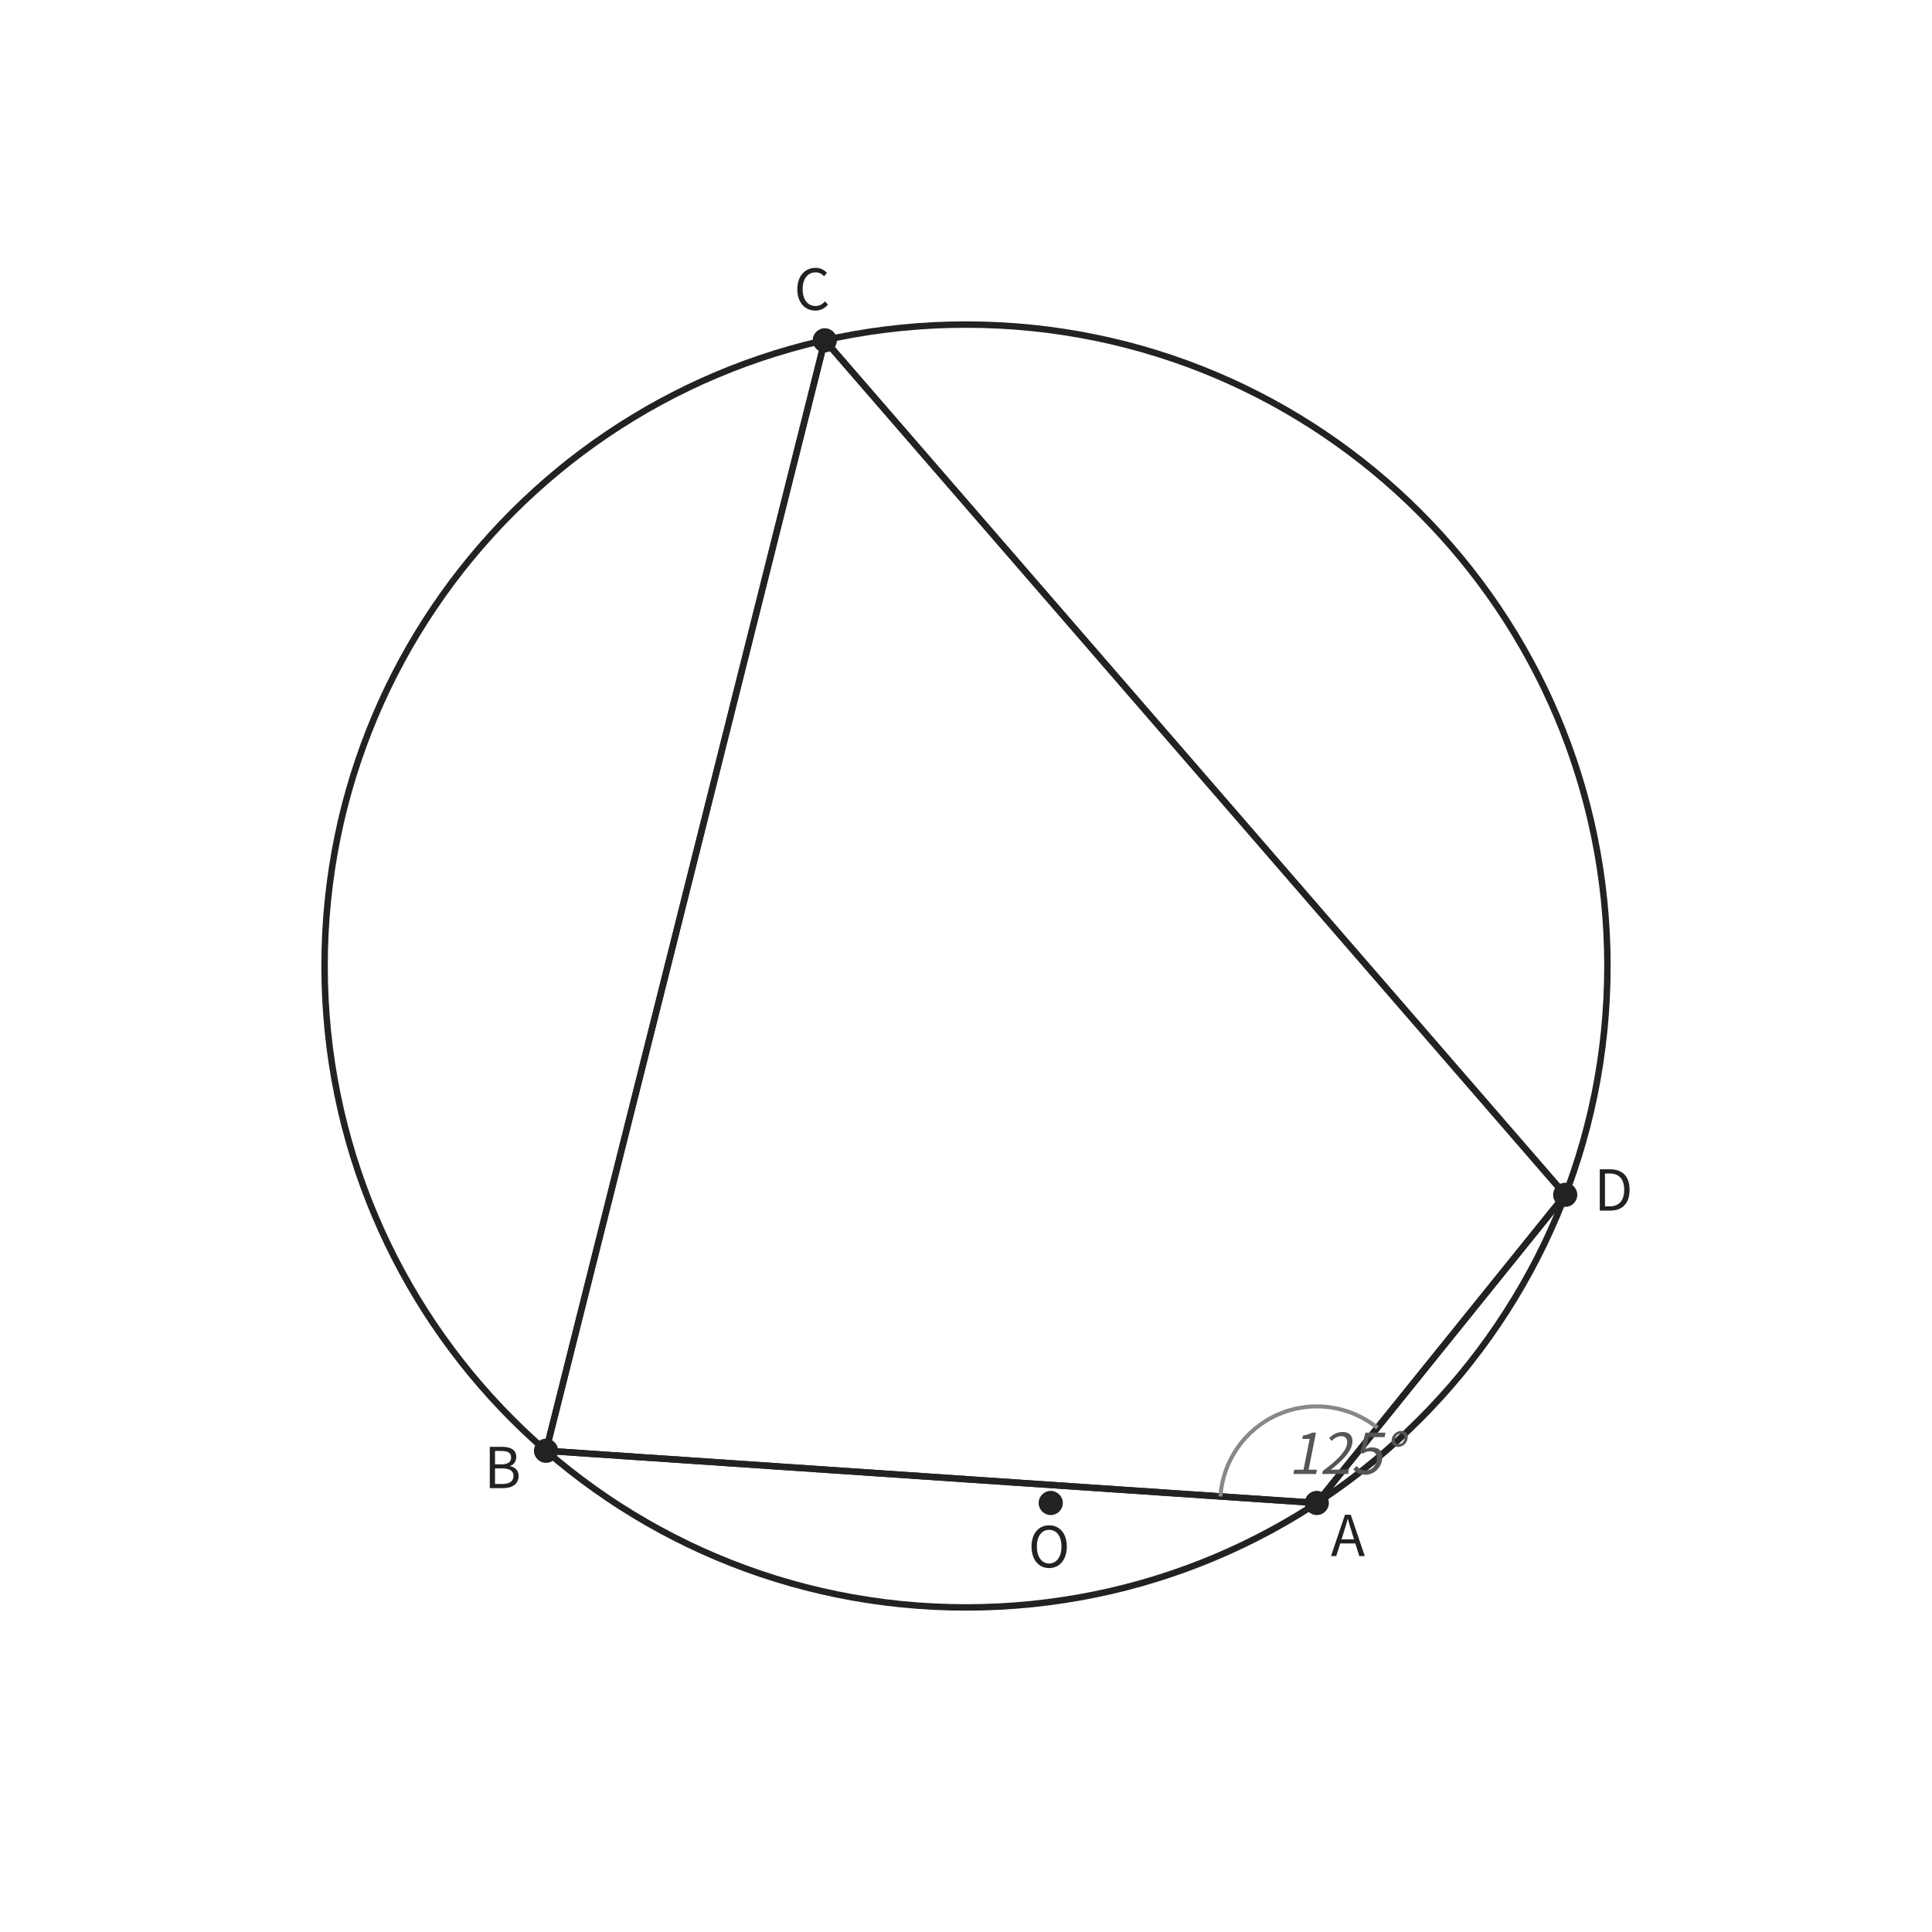
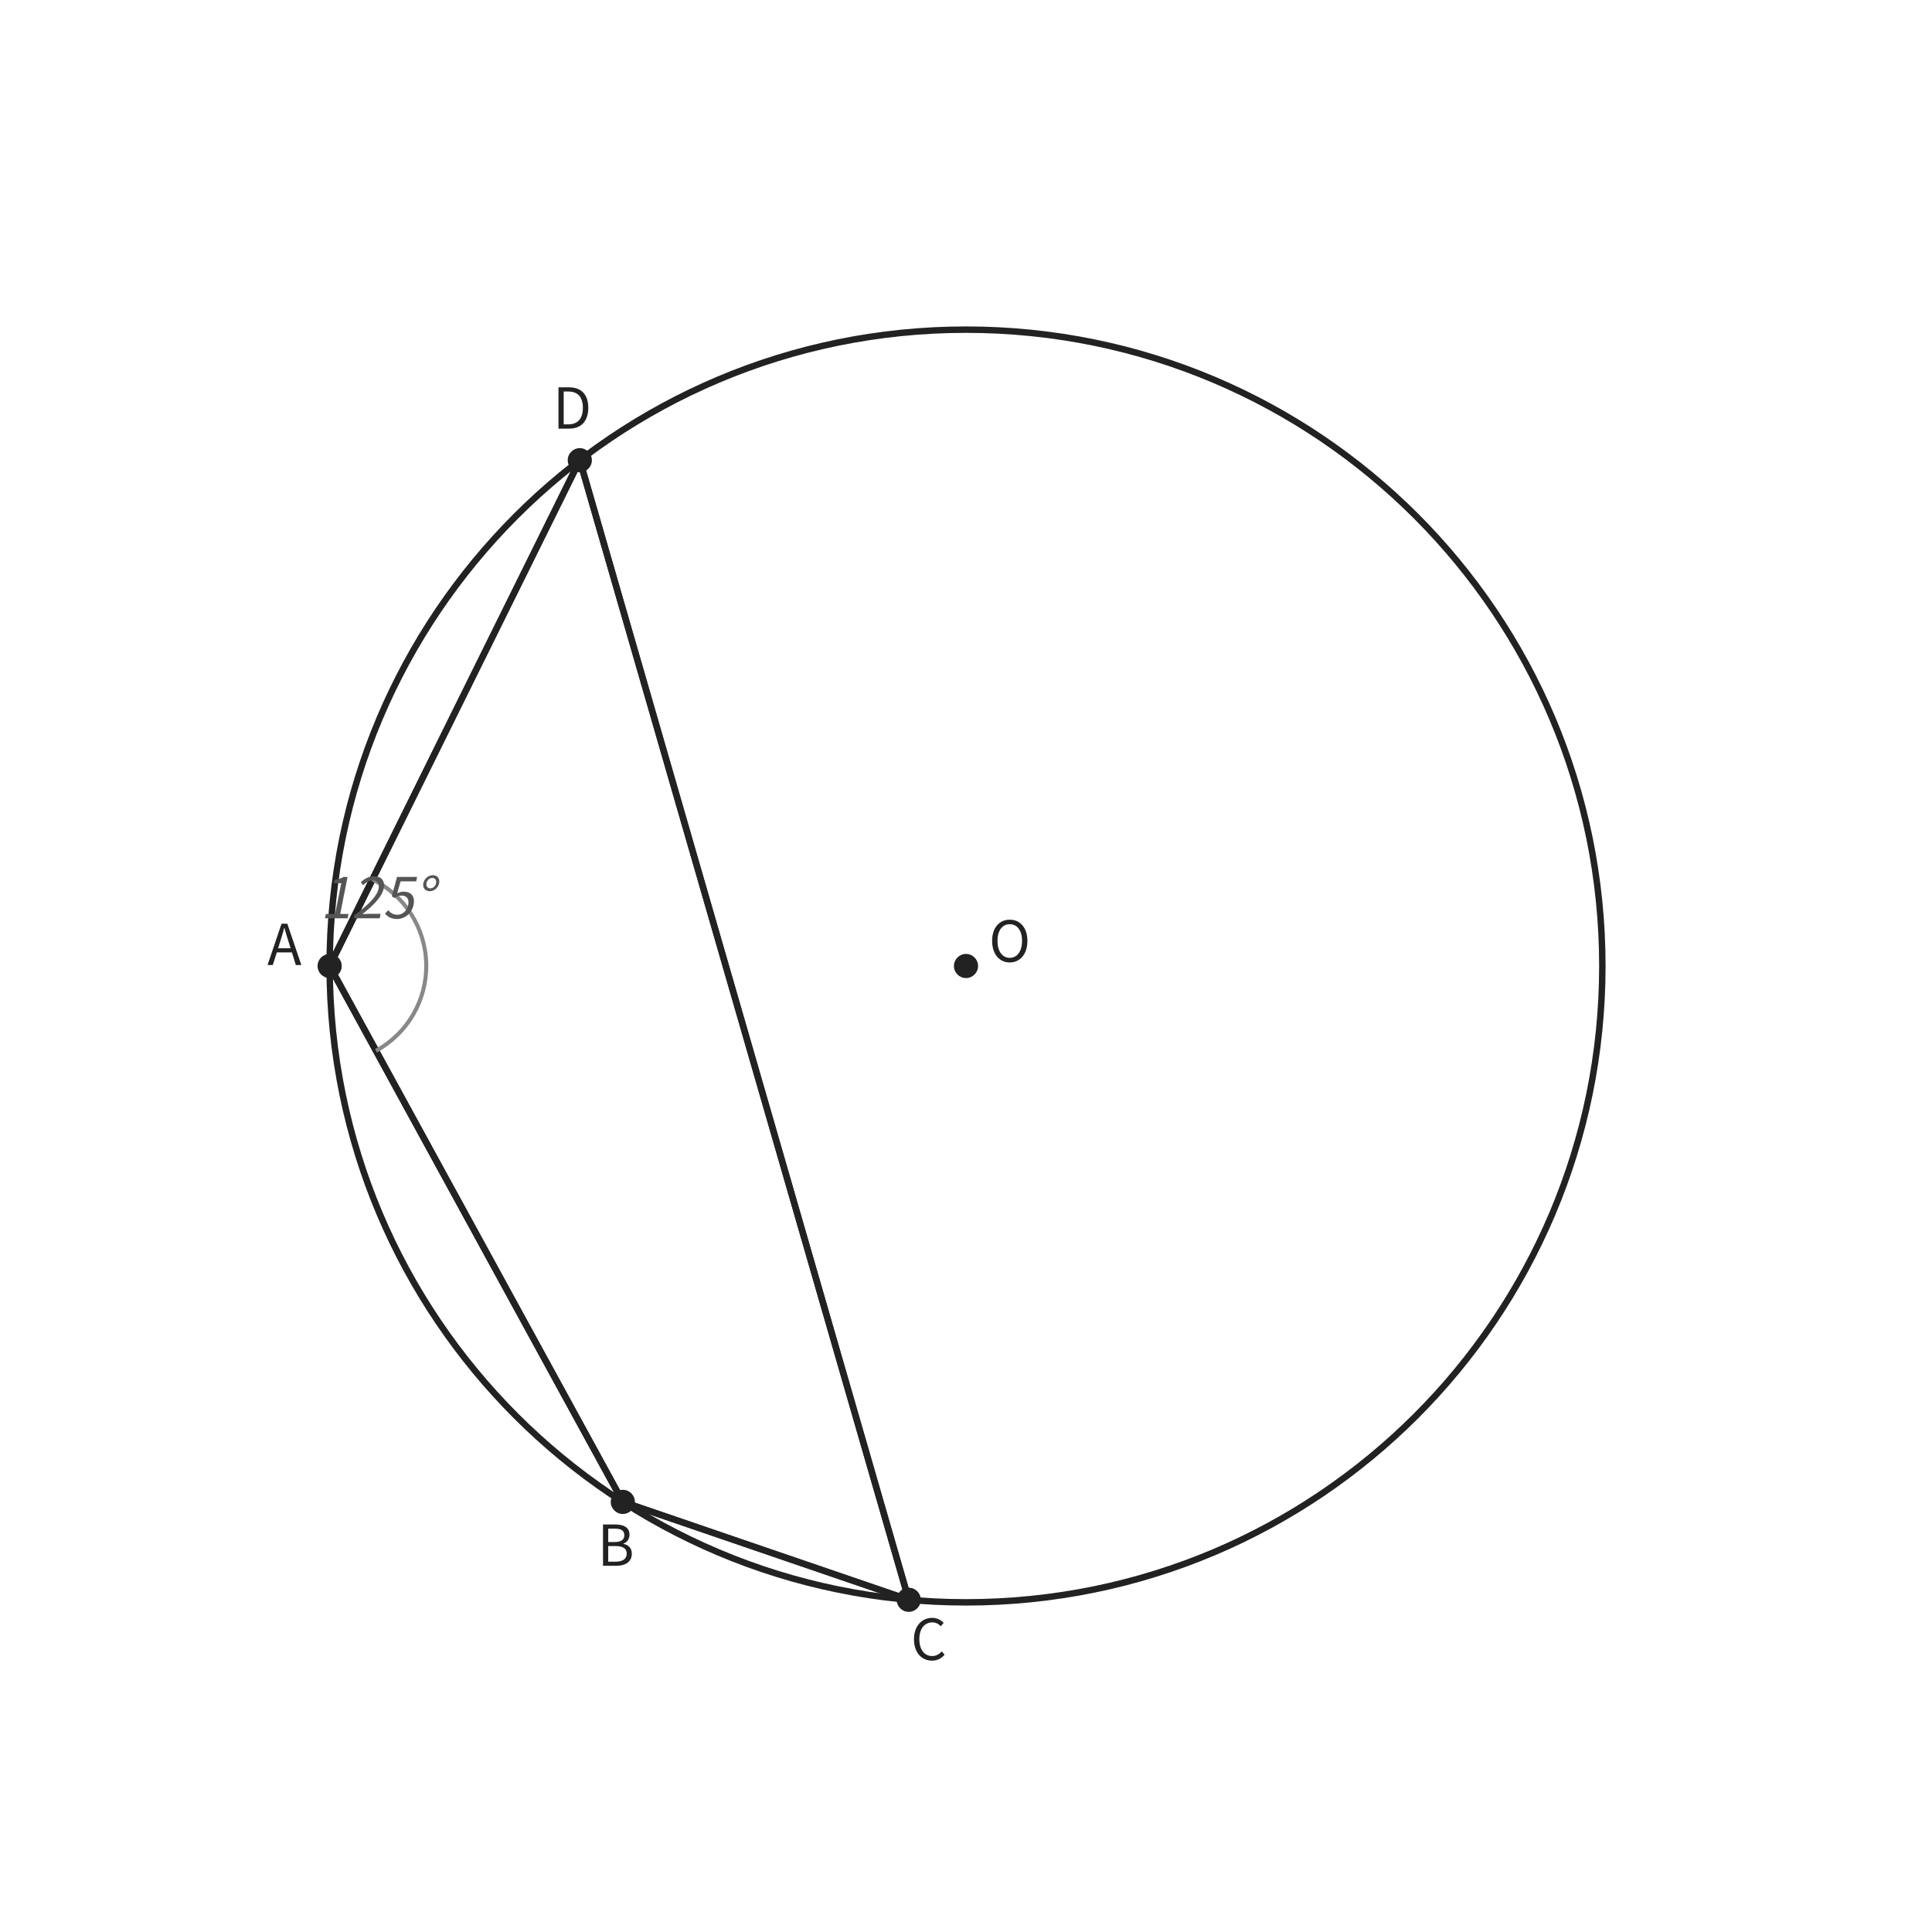
- <svg xmlns="http://www.w3.org/2000/svg" viewBox="0 0 480 480" width="480" height="480" data-t2g-scale="23.988504225956362" data-t2g-offset-x="40.0" data-t2g-offset-y="40.0" data-t2g-bbox-minx="-9.214846393468797" data-t2g-bbox-miny="-2.7758960505940187" data-t2g-canvas-size="480" font-family="PingFang SC, Source Han Sans SC, Noto Sans CJK SC, sans-serif" font-size="14.0">
+ <svg xmlns="http://www.w3.org/2000/svg" viewBox="0 0 480 480" width="480" height="480" data-t2g-scale="39.52569169960474" data-t2g-offset-x="39.99999999999997" data-t2g-offset-y="39.99999999999997" data-t2g-bbox-minx="-5.0600000000000005" data-t2g-bbox-miny="-5.0600000000000005" data-t2g-canvas-size="480" font-family="PingFang SC, Source Han Sans SC, Noto Sans CJK SC, sans-serif" font-size="14.0">
  <rect width="100%" height="100%" fill="white" />
-   <circle data-id="circ" class="t2g-obj t2g-circle" cx="240.00" cy="240.00" r="159.36" fill="none" stroke="#222" stroke-width="1.6" />
-   <polygon data-id="quad" class="t2g-obj t2g-poly" points="327.15,373.41 135.66,360.44 204.92,84.55 388.87,296.85" fill="none" stroke="#222" stroke-width="1.6" />
-   <line data-id="AB" class="t2g-obj t2g-seg" x1="327.15" y1="373.41" x2="135.66" y2="360.44" stroke="#222" stroke-width="1.6" />
-   <line data-id="BC" class="t2g-obj t2g-seg" x1="135.66" y1="360.44" x2="204.92" y2="84.55" stroke="#222" stroke-width="1.6" />
-   <line data-id="CD" class="t2g-obj t2g-seg" x1="204.92" y1="84.55" x2="388.87" y2="296.85" stroke="#222" stroke-width="1.6" />
-   <line data-id="DA" class="t2g-obj t2g-seg" x1="388.87" y1="296.85" x2="327.15" y2="373.41" stroke="#222" stroke-width="1.6" />
-   <circle data-id="O" class="t2g-obj t2g-point" cx="261.05" cy="373.41" r="3.0" fill="#222" />
-   <text x="260.66" y="389.40" text-anchor="middle" fill="#222">O</text>
-   <circle data-id="A" class="t2g-obj t2g-point" cx="327.15" cy="373.41" r="3.0" fill="#222" />
-   <text x="334.88" y="386.60" text-anchor="middle" fill="#222">A</text>
-   <circle data-id="B" class="t2g-obj t2g-point" cx="135.66" cy="360.44" r="3.0" fill="#222" />
-   <text x="124.88" y="369.73" text-anchor="middle" fill="#222">B</text>
-   <circle data-id="C" class="t2g-obj t2g-point" cx="204.92" cy="84.55" r="3.0" fill="#222" />
-   <text x="201.74" y="76.98" text-anchor="middle" fill="#222">C</text>
-   <circle data-id="D" class="t2g-obj t2g-point" cx="388.87" cy="296.85" r="3.0" fill="#222" />
-   <text x="400.87" y="300.77" text-anchor="middle" fill="#222">D</text>
-   <path d="M 342.22 354.73 A 24.00 24.00 0 0 0 303.21 371.79" fill="none" stroke="#888" stroke-width="1" />
-   <text x="334.35" y="366.21" text-anchor="middle" fill="#555" font-style="italic">125°</text>
+   <circle data-id="circ" class="t2g-obj t2g-circle" cx="240.00" cy="240.00" r="158.10" fill="none" stroke="#222" stroke-width="1.6" />
+   <polygon data-id="quad" class="t2g-obj t2g-poly" points="81.90,240.00 154.74,373.14 225.77,397.46 144.05,114.34" fill="none" stroke="#222" stroke-width="1.6" />
+   <line data-id="AB" class="t2g-obj t2g-seg" x1="81.90" y1="240.00" x2="154.74" y2="373.14" stroke="#222" stroke-width="1.6" />
+   <line data-id="BC" class="t2g-obj t2g-seg" x1="154.74" y1="373.14" x2="225.77" y2="397.46" stroke="#222" stroke-width="1.6" />
+   <line data-id="CD" class="t2g-obj t2g-seg" x1="225.77" y1="397.46" x2="144.05" y2="114.34" stroke="#222" stroke-width="1.6" />
+   <line data-id="DA" class="t2g-obj t2g-seg" x1="144.05" y1="114.34" x2="81.90" y2="240.00" stroke="#222" stroke-width="1.6" />
+   <circle data-id="O" class="t2g-obj t2g-point" cx="240.00" cy="240.00" r="3.0" fill="#222" />
+   <text x="250.87" y="238.93" text-anchor="middle" fill="#222">O</text>
+   <circle data-id="A" class="t2g-obj t2g-point" cx="81.90" cy="240.00" r="3.0" fill="#222" />
+   <text x="70.67" y="239.76" text-anchor="middle" fill="#222">A</text>
+   <circle data-id="B" class="t2g-obj t2g-point" cx="154.74" cy="373.14" r="3.0" fill="#222" />
+   <text x="153.01" y="389.02" text-anchor="middle" fill="#222">B</text>
+   <circle data-id="C" class="t2g-obj t2g-point" cx="225.77" cy="397.46" r="3.0" fill="#222" />
+   <text x="230.73" y="412.39" text-anchor="middle" fill="#222">C</text>
+   <circle data-id="D" class="t2g-obj t2g-point" cx="144.05" cy="114.34" r="3.0" fill="#222" />
+   <text x="142.16" y="106.49" text-anchor="middle" fill="#222">D</text>
+   <path d="M 92.54 218.49 A 24.00 24.00 0 0 1 93.42 261.06" fill="none" stroke="#888" stroke-width="1" />
+   <text x="93.75" y="228.14" text-anchor="middle" fill="#555" font-style="italic">125°</text>
</svg>
